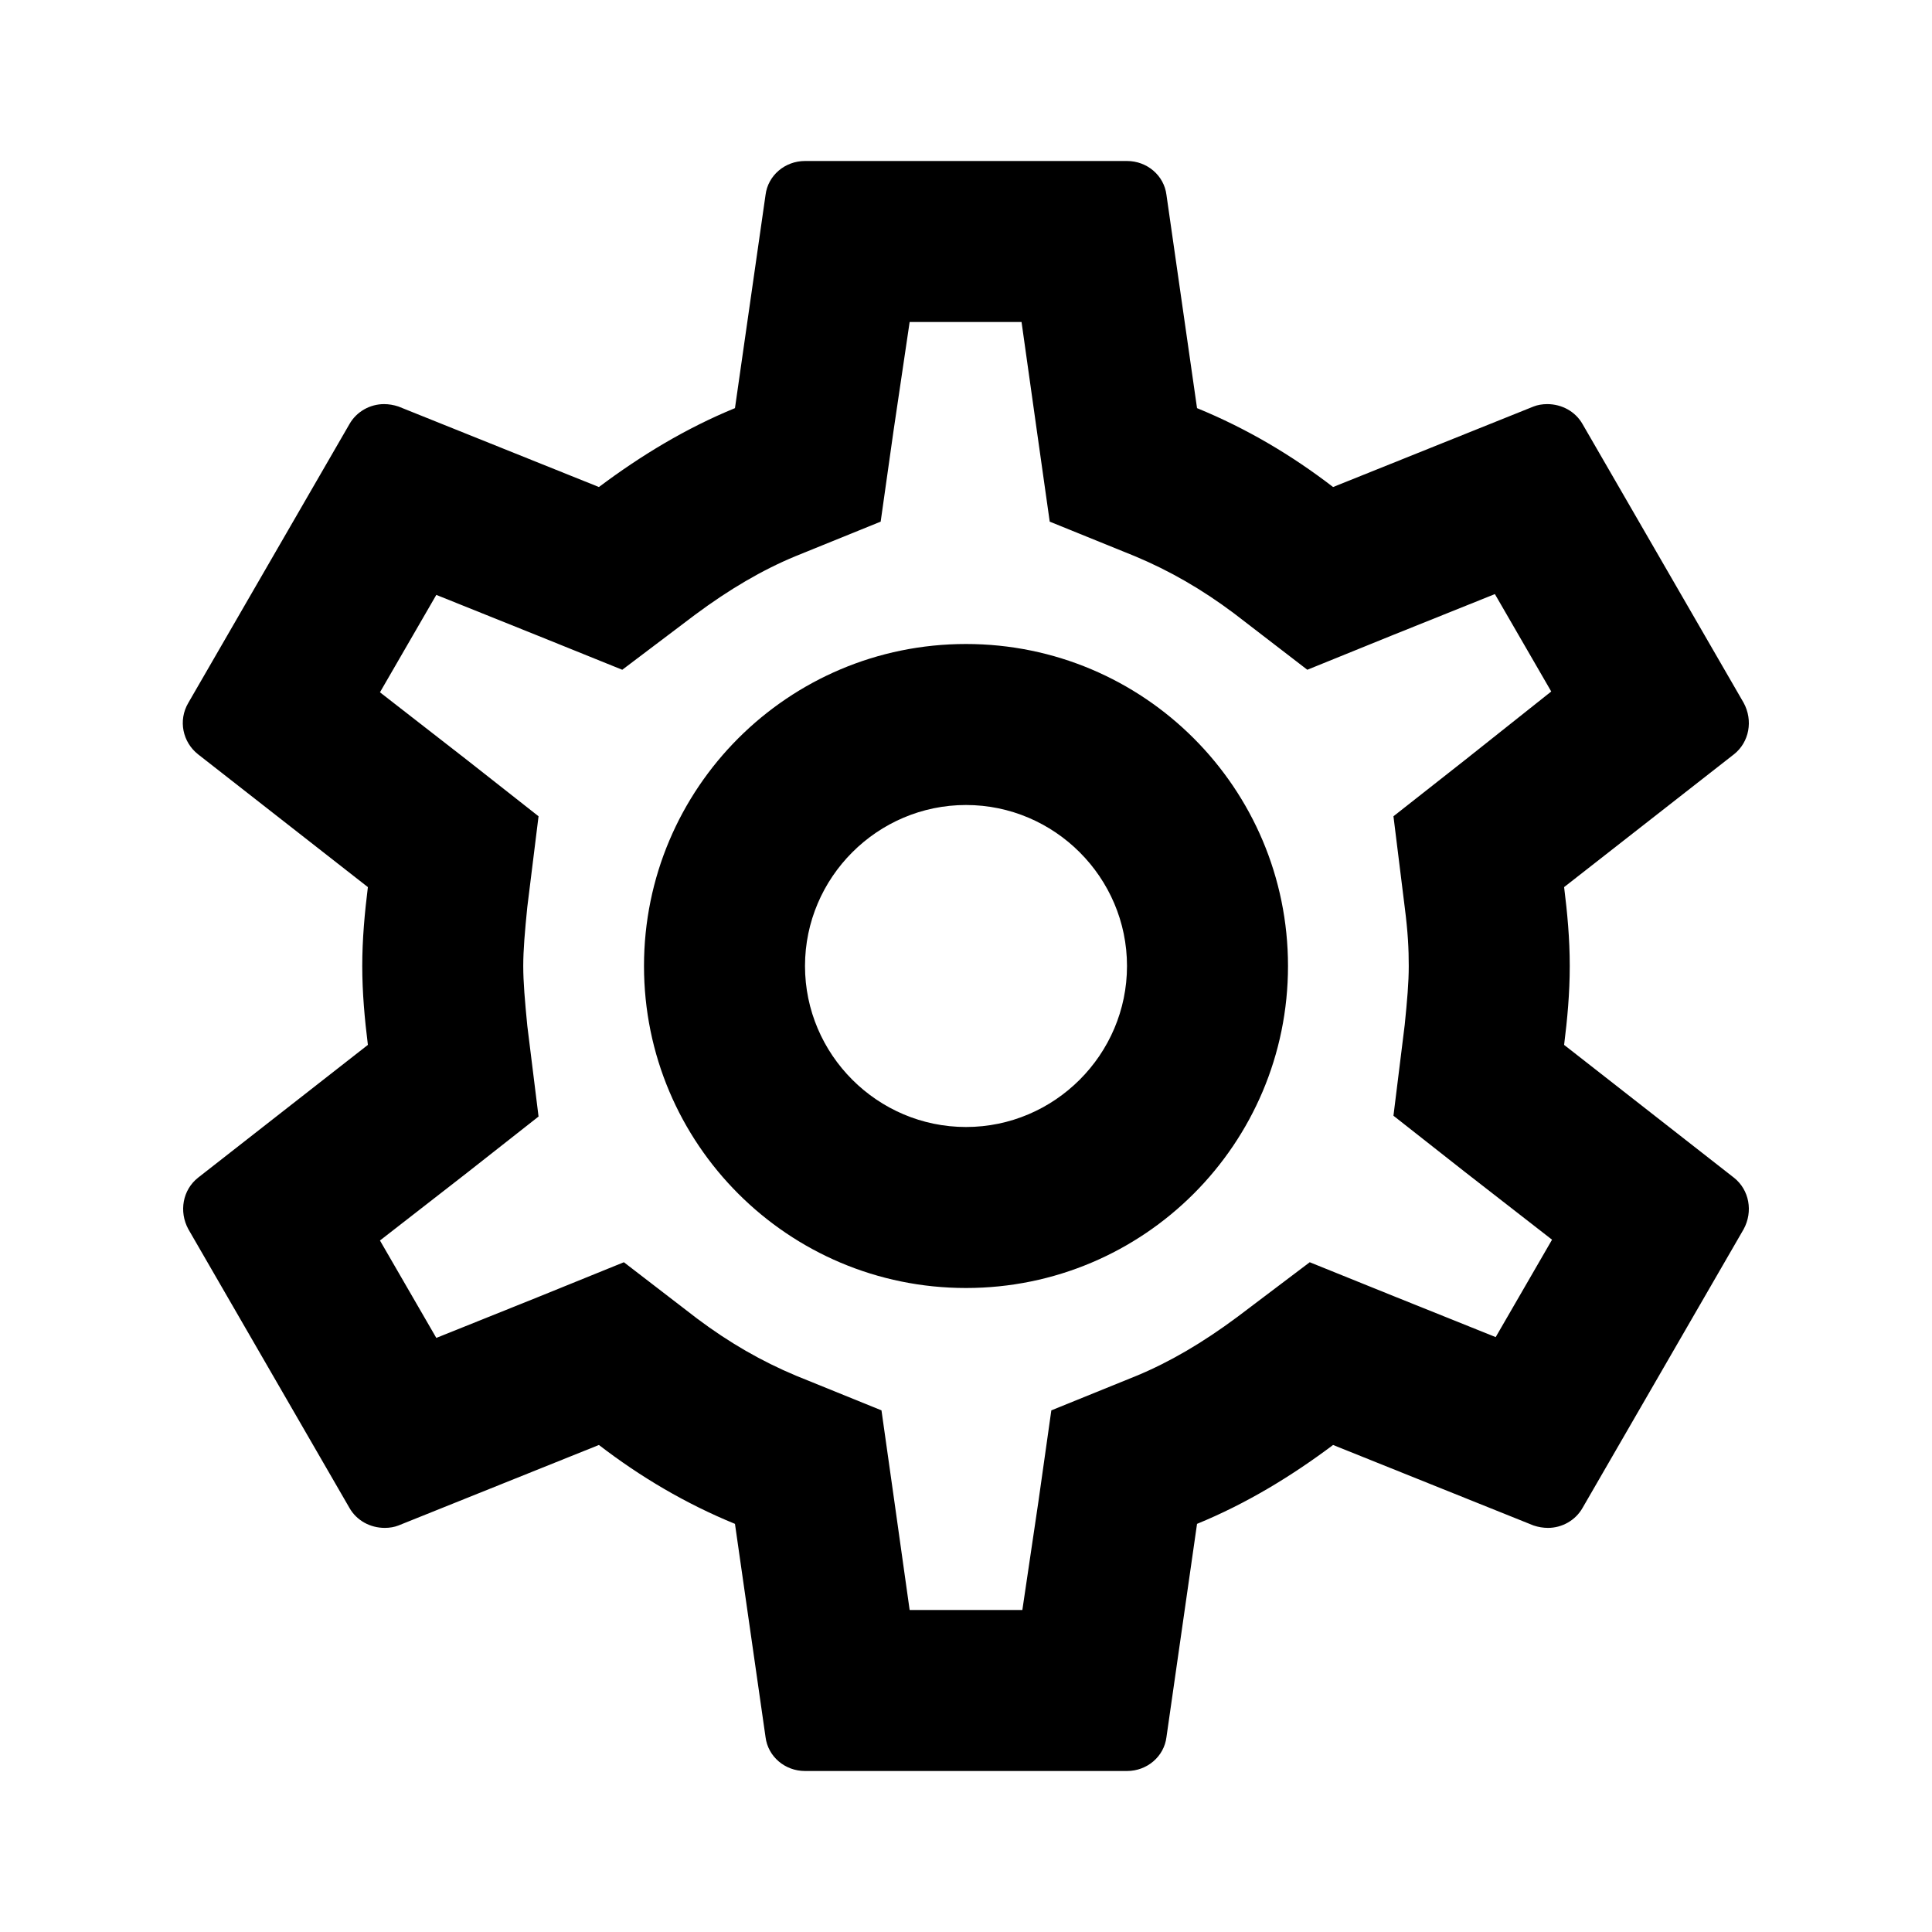
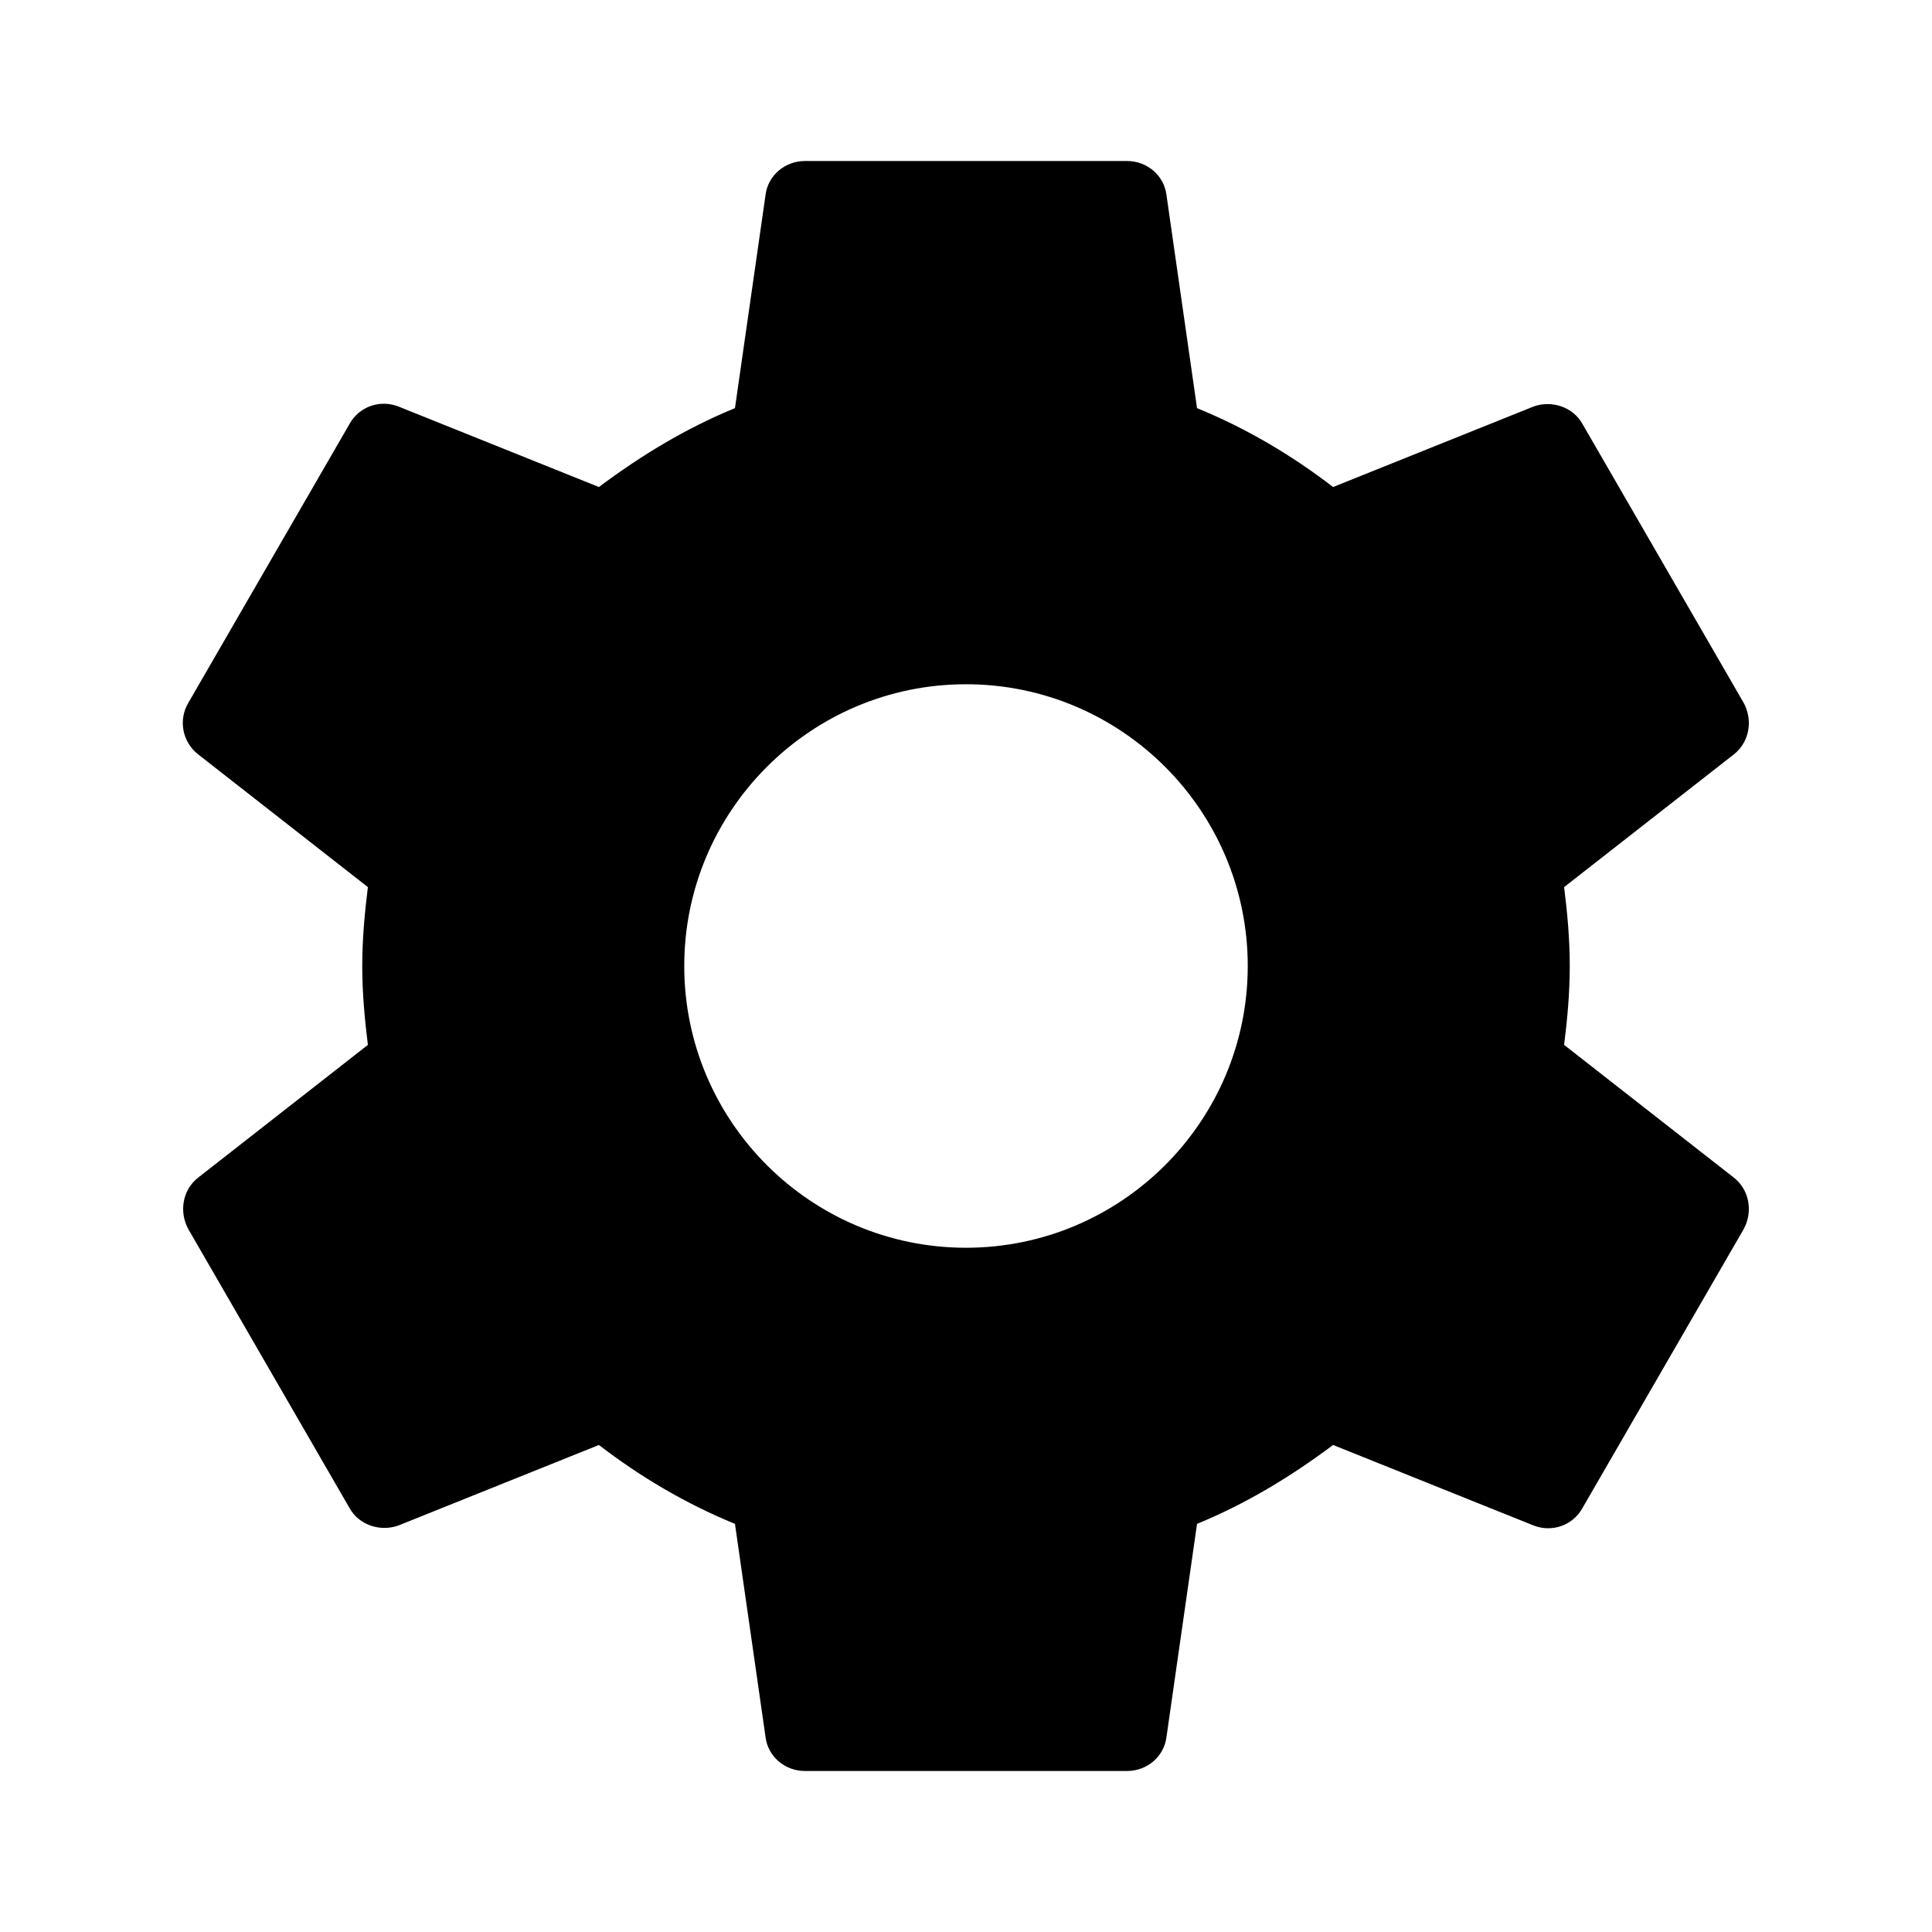
<svg xmlns="http://www.w3.org/2000/svg" width="24" height="24" viewBox="0 0 24 24">
  <path fill="none" d="M0 0h24v24H0V0z" />
-   <path d="M19.43 12.98c.04-.32.07-.64.07-.98 0-.34-.03-.66-.07-.98l2.11-1.65c.19-.15.24-.42.12-.64l-2-3.46c-.09-.16-.26-.25-.44-.25-.06 0-.12.01-.17.03l-2.49 1c-.52-.4-1.08-.73-1.69-.98l-.38-2.65C14.46 2.18 14.25 2 14 2h-4c-.25 0-.46.18-.49.42l-.38 2.65c-.61.25-1.17.59-1.69.98l-2.49-1c-.06-.02-.12-.03-.18-.03-.17 0-.34.09-.43.25l-2 3.46c-.13.22-.07.49.12.64l2.11 1.65c-.04.32-.07.65-.07.98 0 .33.03.66.07.98l-2.11 1.65c-.19.15-.24.42-.12.64l2 3.46c.09.16.26.25.44.25.06 0 .12-.01.17-.03l2.49-1c.52.4 1.08.73 1.69.98l.38 2.65c.03.24.24.42.49.42h4c.25 0 .46-.18.49-.42l.38-2.65c.61-.25 1.17-.59 1.69-.98l2.49 1c.06.02.12.03.18.03.17 0 .34-.09.43-.25l2-3.46c.12-.22.07-.49-.12-.64l-2.11-1.65zm-1.98-1.71c.04.31.05.52.05.73 0 .21-.02.43-.05.73l-.14 1.13.89.7 1.08.84-.7 1.21-1.27-.51-1.04-.42-.9.68c-.43.32-.84.56-1.25.73l-1.06.43-.16 1.13-.2 1.35h-1.4l-.19-1.35-.16-1.13-1.06-.43c-.43-.18-.83-.41-1.23-.71l-.91-.7-1.06.43-1.27.51-.7-1.21 1.08-.84.89-.7-.14-1.13c-.03-.31-.05-.54-.05-.74s.02-.43.05-.73l.14-1.13-.89-.7-1.08-.84.7-1.21 1.27.51 1.04.42.9-.68c.43-.32.84-.56 1.25-.73l1.06-.43.16-1.13.2-1.35h1.39l.19 1.35.16 1.13 1.06.43c.43.18.83.41 1.23.71l.91.7 1.06-.43 1.27-.51.7 1.21-1.07.85-.89.7.14 1.13zM12 8c-2.21 0-4 1.79-4 4s1.79 4 4 4 4-1.79 4-4-1.79-4-4-4zm0 6c-1.1 0-2-.9-2-2s.9-2 2-2 2 .9 2 2-.9 2-2 2z" />
+   <path d="M19.43 12.98c.04-.32.07-.64.07-.98s-.03-.66-.07-.98l2.11-1.65c.19-.15.24-.42.12-.64l-2-3.46c-.12-.22-.39-.3-.61-.22l-2.49 1c-.52-.4-1.08-.73-1.69-.98l-.38-2.65C14.46 2.18 14.25 2 14 2h-4c-.25 0-.46.18-.49.42l-.38 2.65c-.61.25-1.17.59-1.69.98l-2.49-1c-.23-.09-.49 0-.61.22l-2 3.46c-.13.22-.07.49.12.64l2.11 1.65c-.04.32-.07.65-.07.98s.03.66.07.98l-2.11 1.65c-.19.15-.24.42-.12.64l2 3.46c.12.22.39.3.61.22l2.49-1c.52.4 1.08.73 1.69.98l.38 2.65c.03.24.24.42.49.42h4c.25 0 .46-.18.49-.42l.38-2.65c.61-.25 1.17-.59 1.69-.98l2.49 1c.23.09.49 0 .61-.22l2-3.46c.12-.22.07-.49-.12-.64l-2.11-1.65zM12 15.5c-1.93 0-3.5-1.57-3.5-3.5s1.57-3.5 3.5-3.5 3.5 1.57 3.5 3.5-1.57 3.5-3.5 3.5z" />
</svg>
